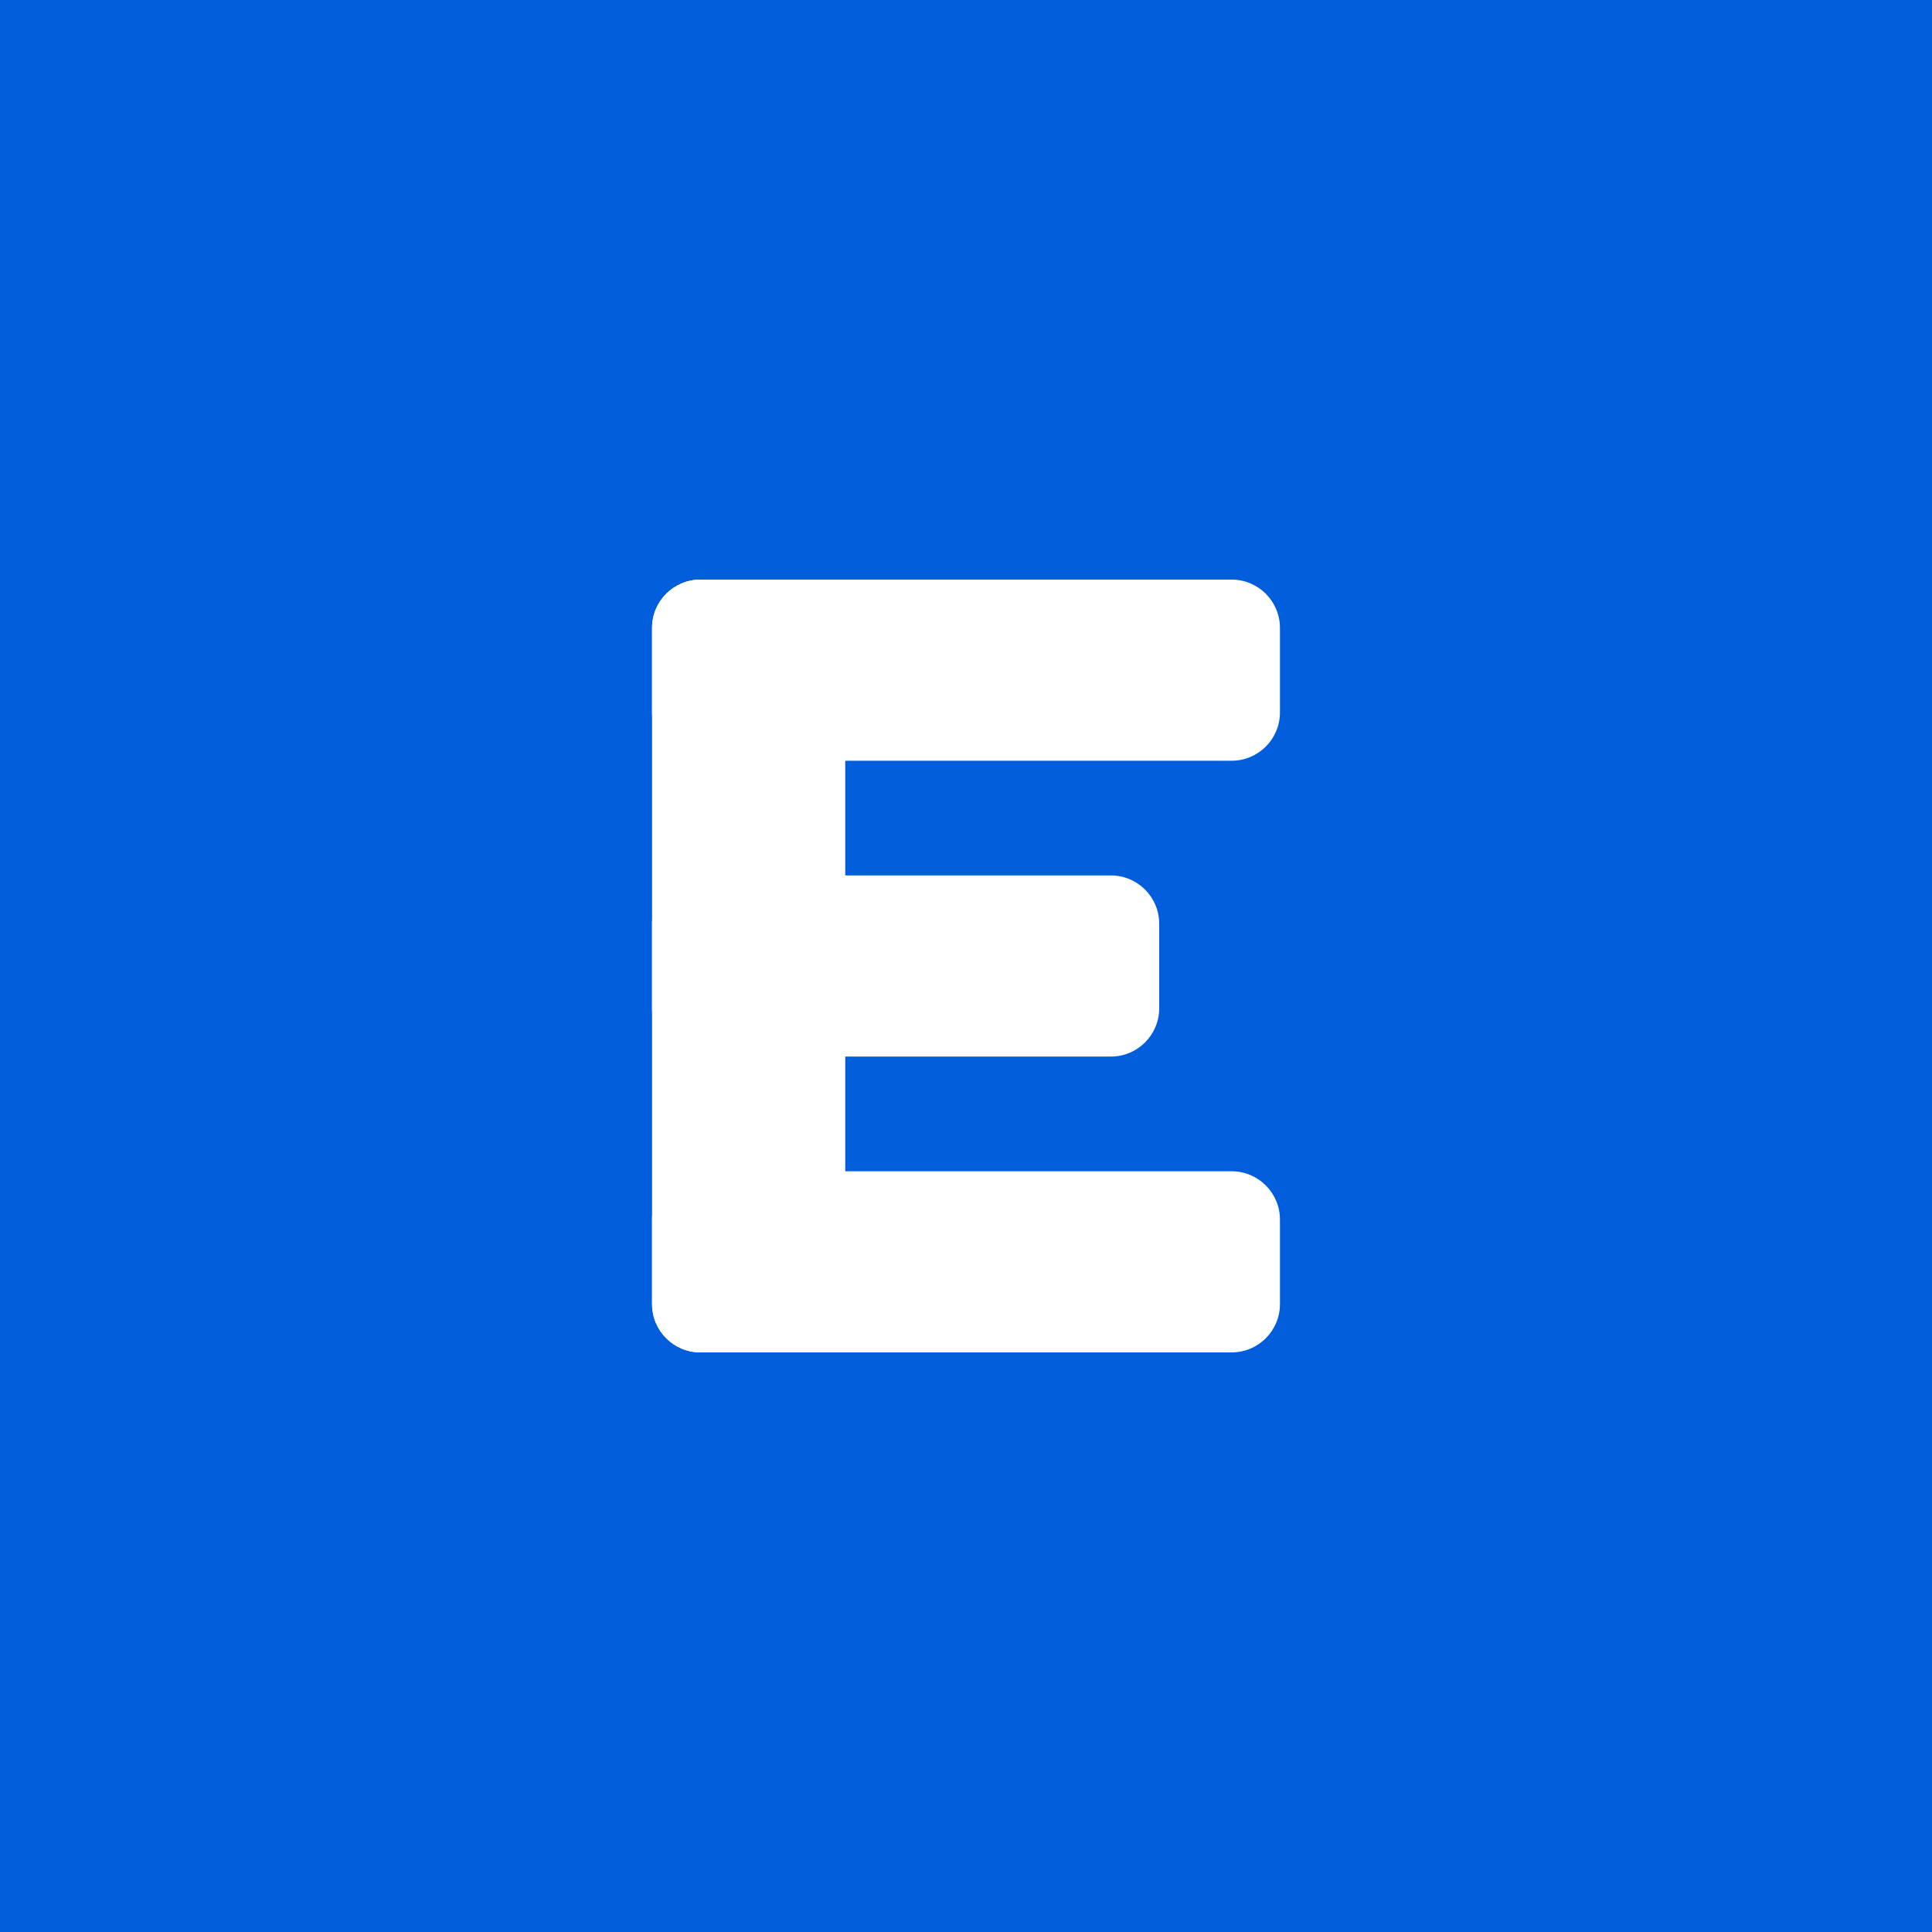
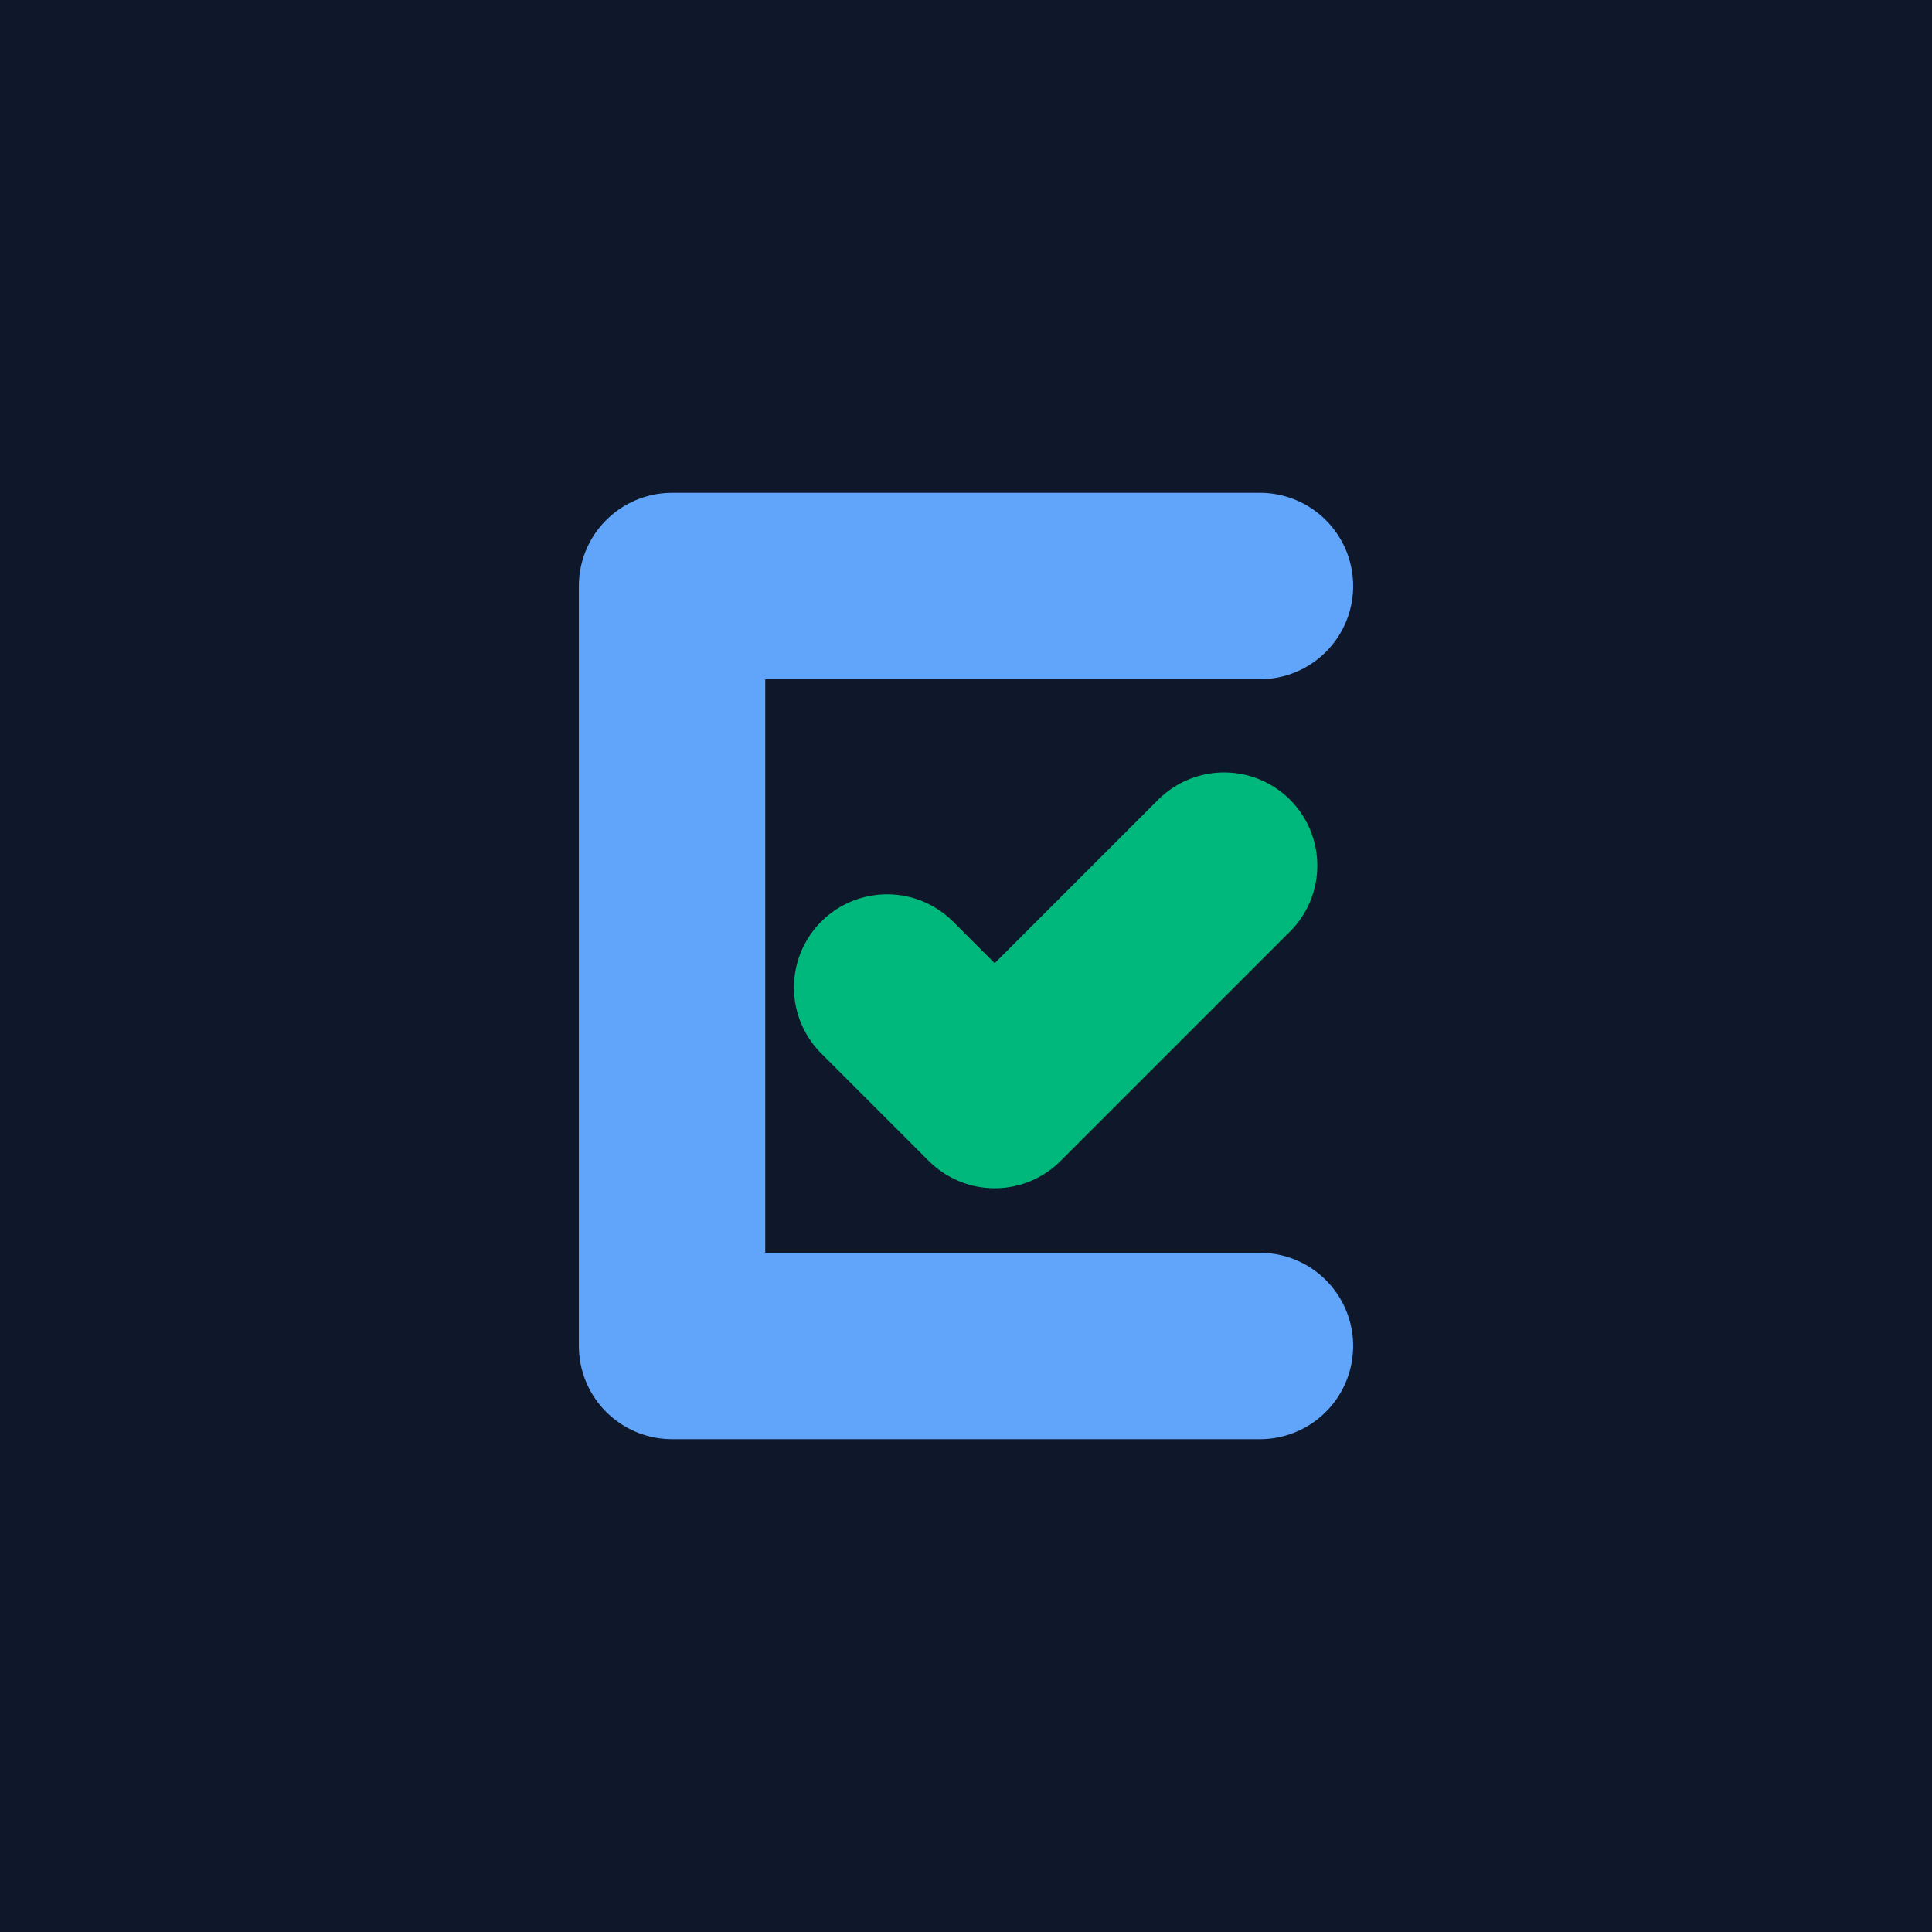
<svg xmlns="http://www.w3.org/2000/svg" viewBox="0 0 512 512">
-   <rect width="512" height="512" fill="#005ddb" />
-   <g fill="#ffffff" transform="translate(51.2 51.2) scale(0.8)">
-     <rect x="152" y="128" width="64" height="256" rx="16" />
-     <rect x="152" y="128" width="208" height="60" rx="16" />
-     <rect x="152" y="226" width="168" height="60" rx="16" />
-     <rect x="152" y="324" width="208" height="60" rx="16" />
+   <rect width="512" height="512" fill="#0f172a" />
+   <g transform="translate(256 256) scale(0.95) translate(-256 -256)" fill="none" stroke-width="52" stroke-linecap="round" stroke-linejoin="round">
+     <path d="M 338 150 L 174 150 L 174 362 L 338 362" stroke="#60a5fa" />
+     <path d="M 234 262 L 264 292 L 328 228" stroke="#00b87b" />
  </g>
</svg>
